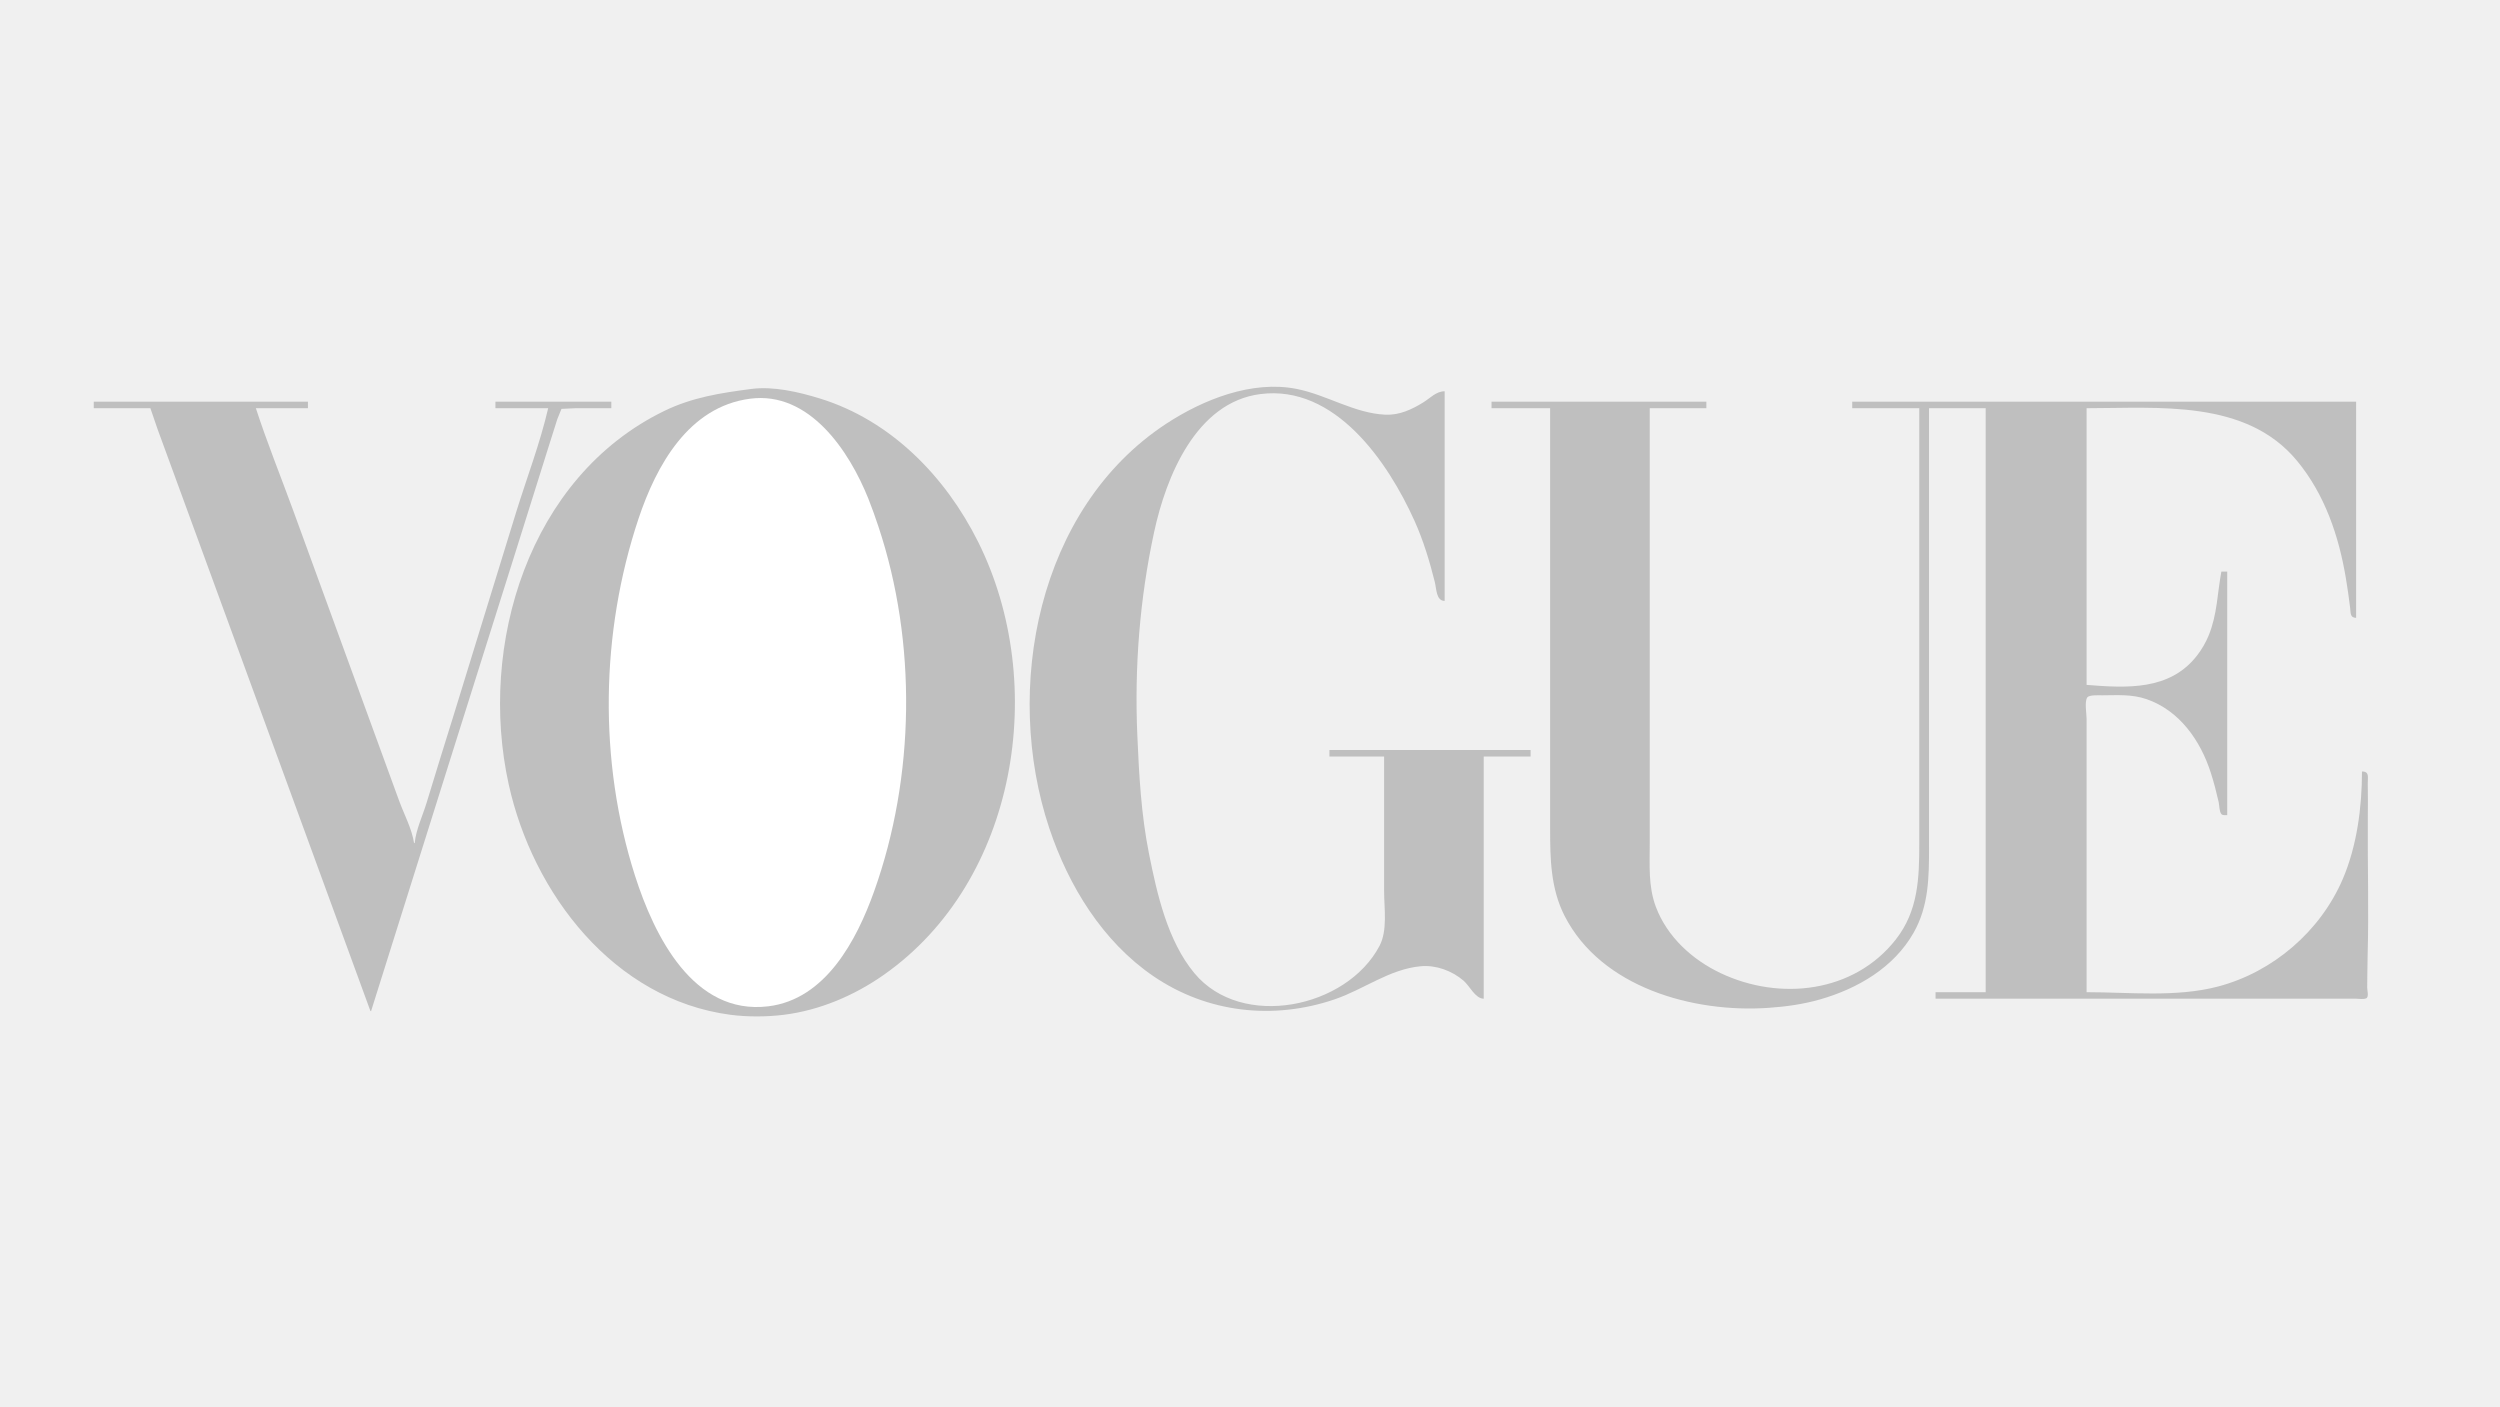
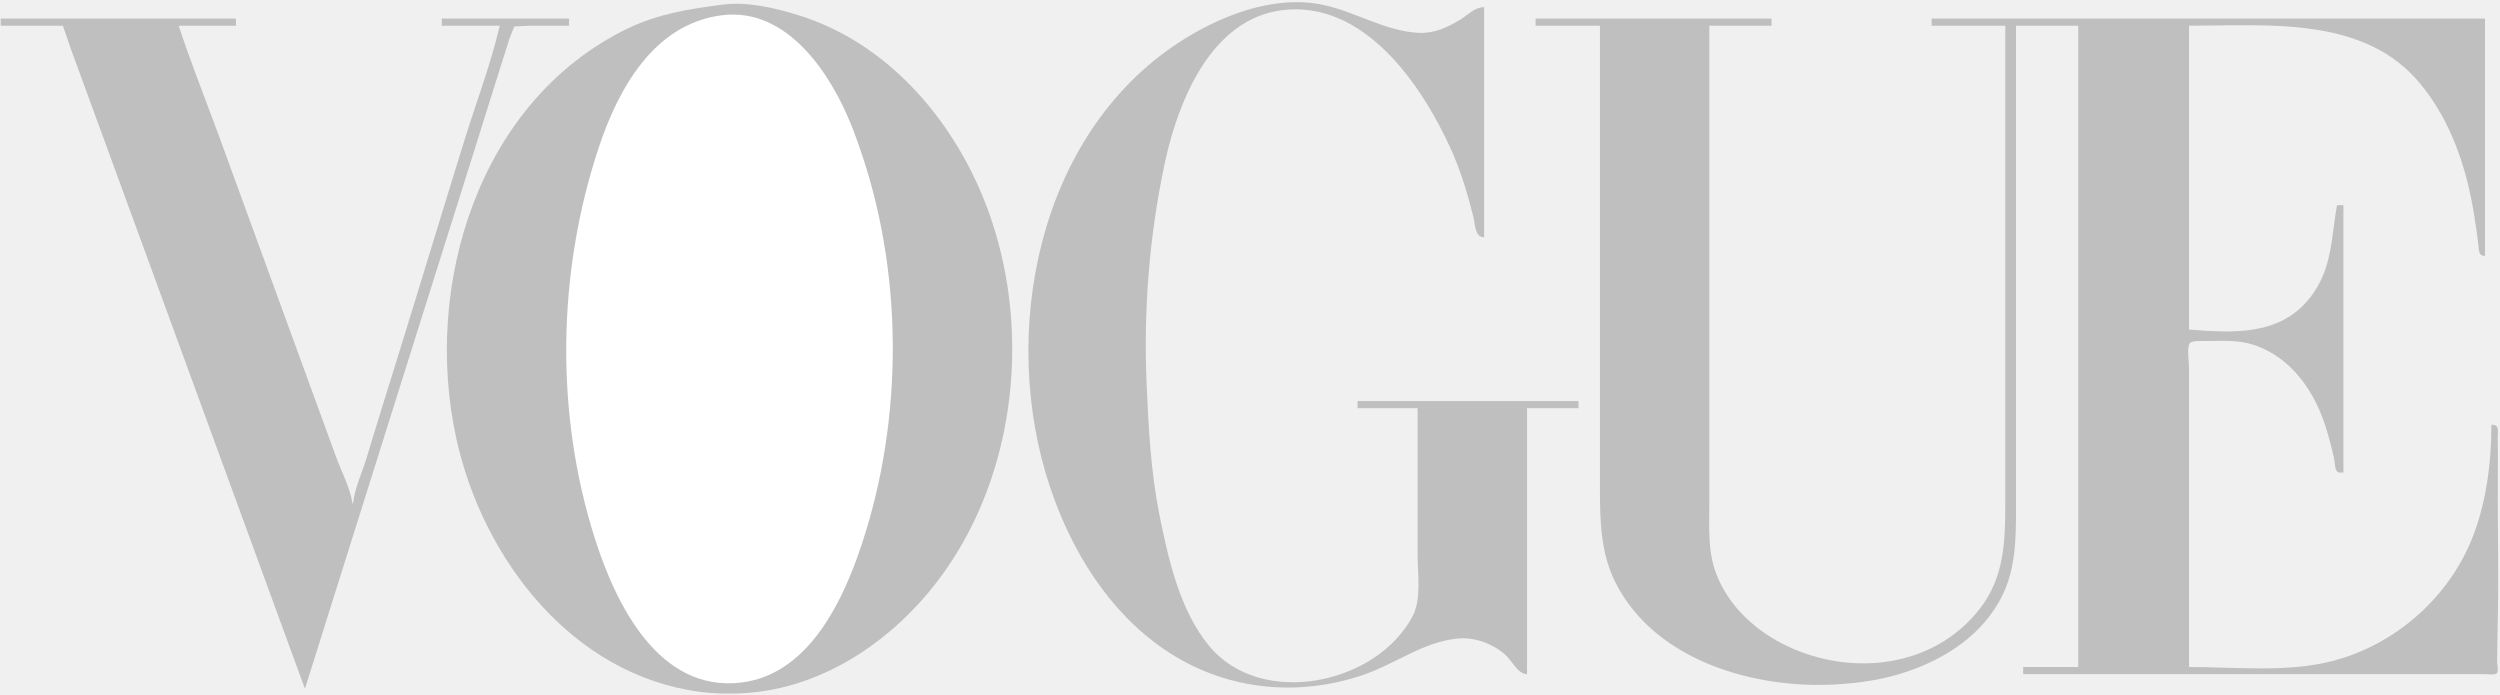
- <svg xmlns="http://www.w3.org/2000/svg" width="100%" height="100%" viewBox="0 0 3840 2160" version="1.1" xml:space="preserve" style="fill-rule:evenodd;clip-rule:evenodd;stroke-linejoin:round;stroke-miterlimit:2;">
+ <svg xmlns="http://www.w3.org/2000/svg" width="100%" height="100%" viewBox="143 591 3497 972" version="1.1" xml:space="preserve" style="fill-rule:evenodd;clip-rule:evenodd;stroke-linejoin:round;stroke-miterlimit:2;">
  <g>
    <path d="M2279,1534L2279,1162L2351,1162L2351,1152L2042,1152L2042,1162L2126,1162L2126,1369C2126,1395.26 2131.55,1428.97 2118.88,1453C2068.49,1548.6 1907.31,1582.06 1834.75,1495C1793.33,1445.29 1777.2,1373 1764.8,1311C1752.82,1251.08 1749.62,1190.76 1746.96,1130C1742.37,1025.11 1750.59,919.689 1772.79,817C1791.18,731.916 1837.31,617.883 1936,605.286C2050.61,590.656 2131.73,709.123 2172.69,800C2186.22,829.996 2195.91,862.13 2203.87,894C2206.5,904.494 2205.9,922.954 2219,923L2219,601C2205.83,601.01 2196.76,611.585 2186,618.189C2168.18,629.131 2149.37,637.896 2128,636.961C2080.49,634.88 2038.08,606.663 1992,597.449C1922.94,583.639 1847.7,613.82 1791,651.079C1593.56,780.825 1540.46,1058.37 1611.67,1272C1641.23,1360.69 1693.6,1446.31 1772,1499.66C1854.74,1555.96 1956.03,1567.02 2050,1535C2094.78,1519.74 2133.99,1488.74 2182,1484.17C2205.58,1481.92 2230.23,1491.07 2248,1506.3C2257.49,1514.44 2266.02,1533.95 2279,1534M1154,597.424C1106.91,603.606 1063.43,610.194 1020,631.36C812.178,732.637 734.105,990.766 781.424,1205C818.42,1372.49 942.76,1535.15 1122,1558.72C1148.04,1562.14 1177.94,1561.96 1204,1558.72C1258.82,1551.89 1311.94,1529.25 1357,1497.72C1563.07,1353.54 1611.22,1049.95 1502.25,832C1452.04,731.594 1368.33,645.598 1259,611.975C1226.77,602.063 1187.92,592.972 1154,597.424Z" style="fill:rgb(191,191,191);fill-rule:nonzero;" />
    <path d="M144,617L144,627L231,627L241.95,659L264.308,720L338.947,924L569,1553L570,1553L697.026,1149L790.576,852L843.001,685L855.974,644L862.419,628.028L884,627L939,627L939,617L761,617L761,627L842,627C829.609,680.56 809.345,733.486 793.026,786C760.733,889.914 729.267,994.085 696.974,1098C682.999,1142.97 668.864,1187.91 655.28,1233C649.351,1252.68 638.789,1274.52 637,1295L636,1295C632.797,1273.31 620.583,1250.59 613.053,1230L563.053,1093C525.271,989.696 487.729,886.303 449.947,783C430.968,731.109 410.122,679.53 393,627L473,627L473,617L144,617M2291,617L2291,627L2381,627L2381,1273C2381,1319.09 2381.76,1364.92 2403.31,1407C2459.58,1516.9 2600.85,1555.98 2716,1548.09C2743.18,1546.23 2769.73,1542.57 2796,1535C2853.48,1518.44 2908.73,1486.28 2939.13,1433C2962.72,1391.65 2963,1347.1 2963,1301L2963,627L3050,627L3050,1524L2973,1524L2973,1534L3619,1534C3623.38,1534 3630.53,1535.36 3634.54,1533.41C3638.99,1531.25 3635.95,1520.82 3636.01,1517C3636.29,1500.69 3636.22,1484.28 3636.68,1467.96C3638.65,1397.7 3636.47,1327.24 3636.96,1256.96C3637.09,1239.05 3637.27,1221.08 3636.88,1203.17C3636.68,1193.91 3639.87,1185.04 3628,1185C3627.99,1239.84 3620.26,1299.32 3598.57,1350C3564.14,1430.45 3491.45,1493 3407,1515.27C3342.81,1532.19 3270.86,1524 3205,1524L3205,1104C3205,1096.12 3201.61,1077.94 3206.03,1071.32C3208.86,1067.07 3224.17,1068.02 3229,1068C3252.18,1067.89 3274.52,1066.14 3297,1073.86C3347.7,1091.29 3379.96,1137.48 3395.81,1187C3400.56,1201.85 3404.43,1216.79 3407.88,1232C3409,1236.95 3408.73,1246.44 3412.01,1250.4C3413.95,1252.73 3418.32,1252 3421,1252L3421,878L3412,878C3405.79,911.445 3405.72,943.75 3392.55,976C3388.06,986.988 3381.84,997.636 3374.57,1007C3332.59,1061.08 3266.13,1056.82 3205,1052L3205,627C3315.29,627 3450.03,613.002 3528.39,708C3570.79,759.408 3592.38,822.944 3603.25,888C3605.8,903.275 3608,918.626 3609.84,934C3610.77,941.733 3609.61,948.888 3619,949L3619,617L2845,617L2845,627L2948,627L2948,1296C2948,1349.11 2946.37,1399.09 2911.99,1443C2847.53,1525.3 2733.5,1537.64 2643,1494.78C2599.17,1474.02 2560.8,1439.02 2543.43,1393C2531.53,1361.48 2534,1328.05 2534,1295L2534,627L2621,627L2621,617L2291,617Z" style="fill:rgb(191,191,191);fill-rule:nonzero;" />
    <path d="M1152,612.424C1057.86,624.822 1008.17,714.511 980.667,797C922.415,971.724 919.176,1169.2 975.344,1345C1004.67,1436.78 1064.63,1559.7 1180,1545.71C1268.22,1535.02 1315.9,1444.03 1342.69,1369C1405.56,1192.97 1408.45,986.526 1349.33,809C1344.51,794.517 1339.47,780.175 1333.8,766C1304.56,692.912 1243.3,600.402 1152,612.424Z" style="fill:white;fill-rule:nonzero;" />
  </g>
</svg>
